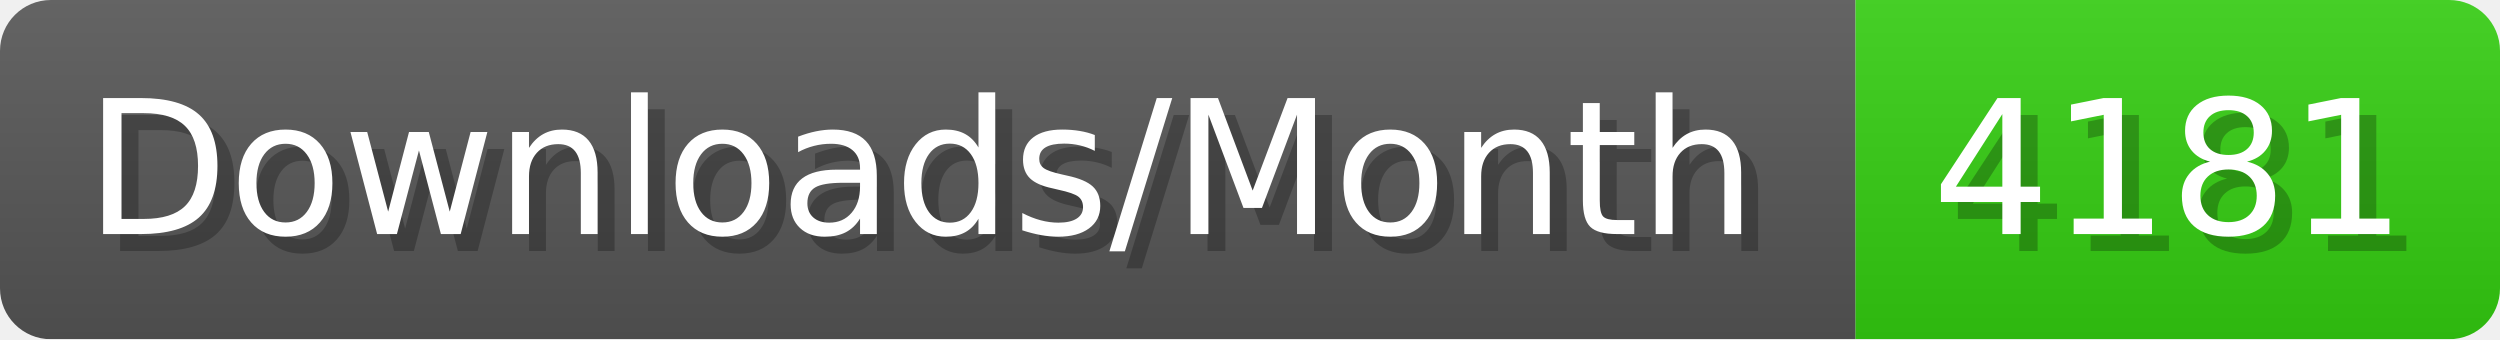
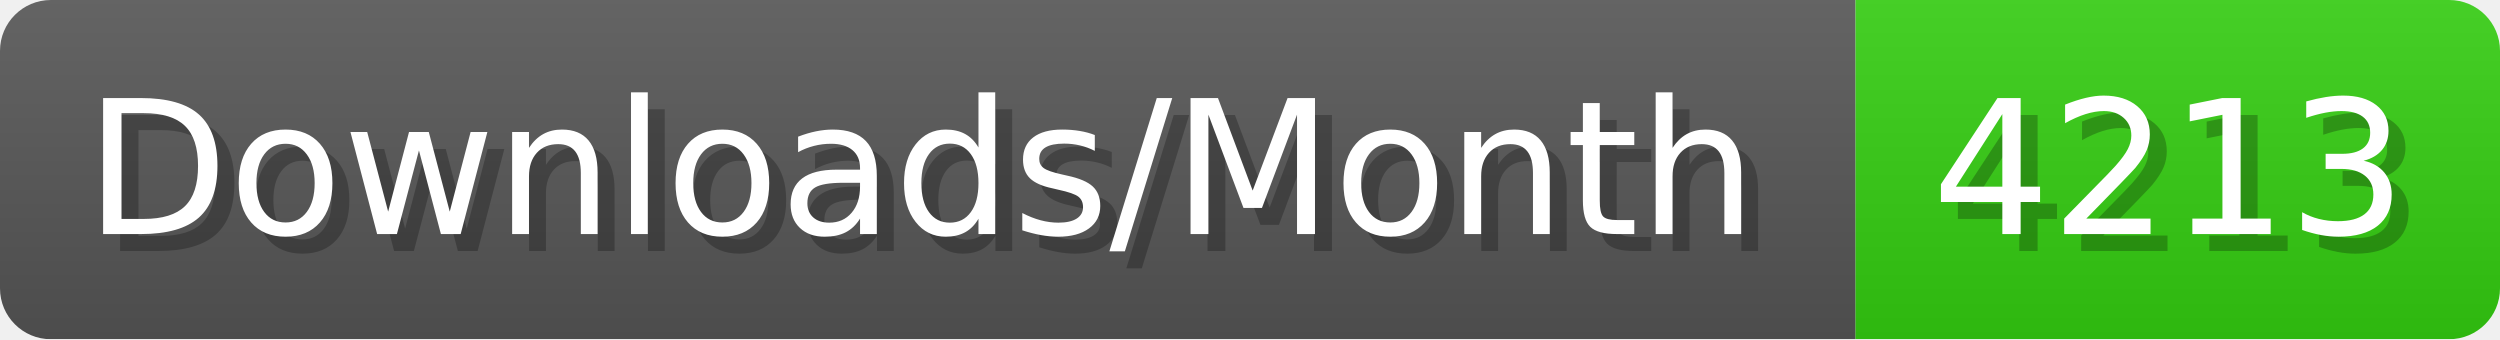
- <svg xmlns="http://www.w3.org/2000/svg" width="147.4" height="20" viewBox="0 0 1474 200" role="img" aria-label="Downloads/Month: 4181">
+ <svg xmlns="http://www.w3.org/2000/svg" width="147.4" height="20" viewBox="0 0 1474 200" role="img" aria-label="Downloads/Month: 4213">
  <linearGradient id="YlXUI" x2="0" y2="100%">
    <stop offset="0" stop-opacity=".1" stop-color="#EEE" />
    <stop offset="1" stop-opacity=".1" />
  </linearGradient>
  <mask id="JHhop">
    <rect width="1474" height="200" rx="30" fill="#FFF" />
  </mask>
  <g mask="url(#JHhop)">
    <rect width="1094" height="200" fill="#555" />
    <rect width="380" height="200" fill="#3C1" x="1094" />
    <rect width="1474" height="200" fill="url(#YlXUI)" />
  </g>
  <g aria-hidden="true" fill="#fff" text-anchor="start" font-family="Verdana,DejaVu Sans,sans-serif" font-size="110">
    <text x="60" y="148" textLength="994" fill="#000" opacity="0.25">Downloads/Month</text>
    <text x="50" y="138" textLength="994">Downloads/Month</text>
-     <text x="1149" y="148" textLength="280" fill="#000" opacity="0.25">4181</text>
-     <text x="1139" y="138" textLength="280">4181</text>
+     <text x="1149" y="148" textLength="280" fill="#000" opacity="0.25">4213</text>
+     <text x="1139" y="138" textLength="280">4213</text>
  </g>
</svg>
